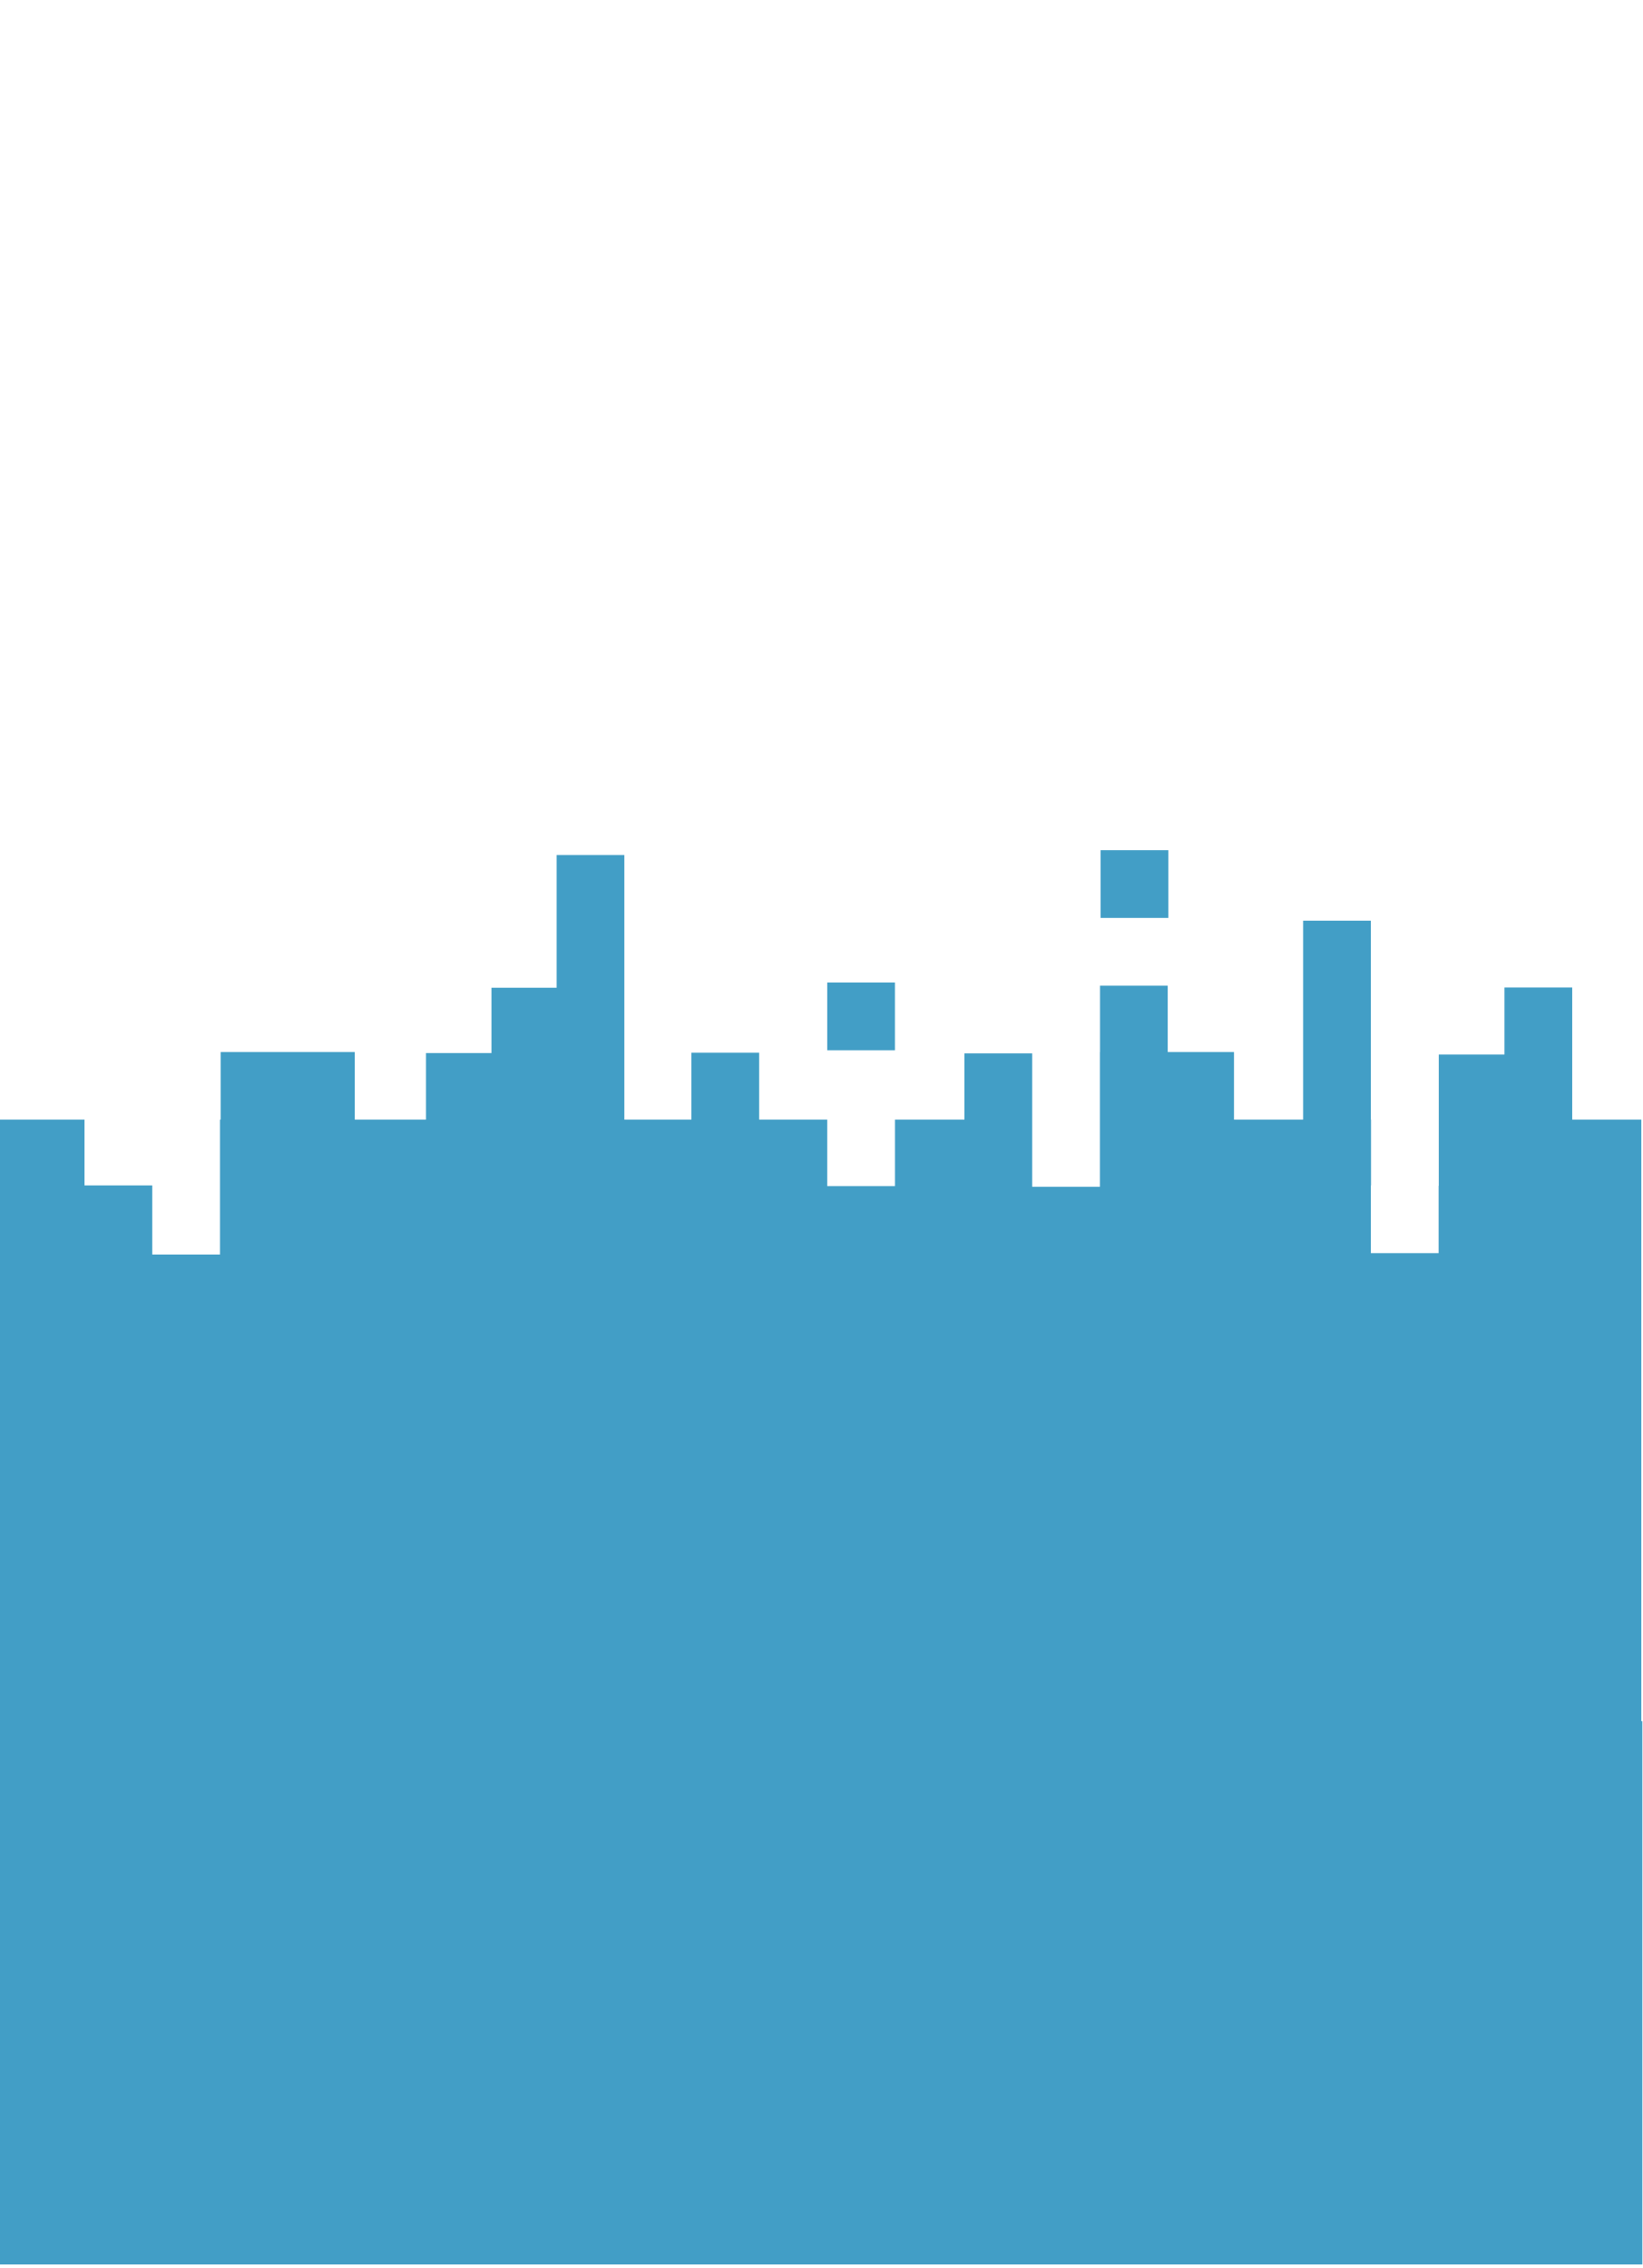
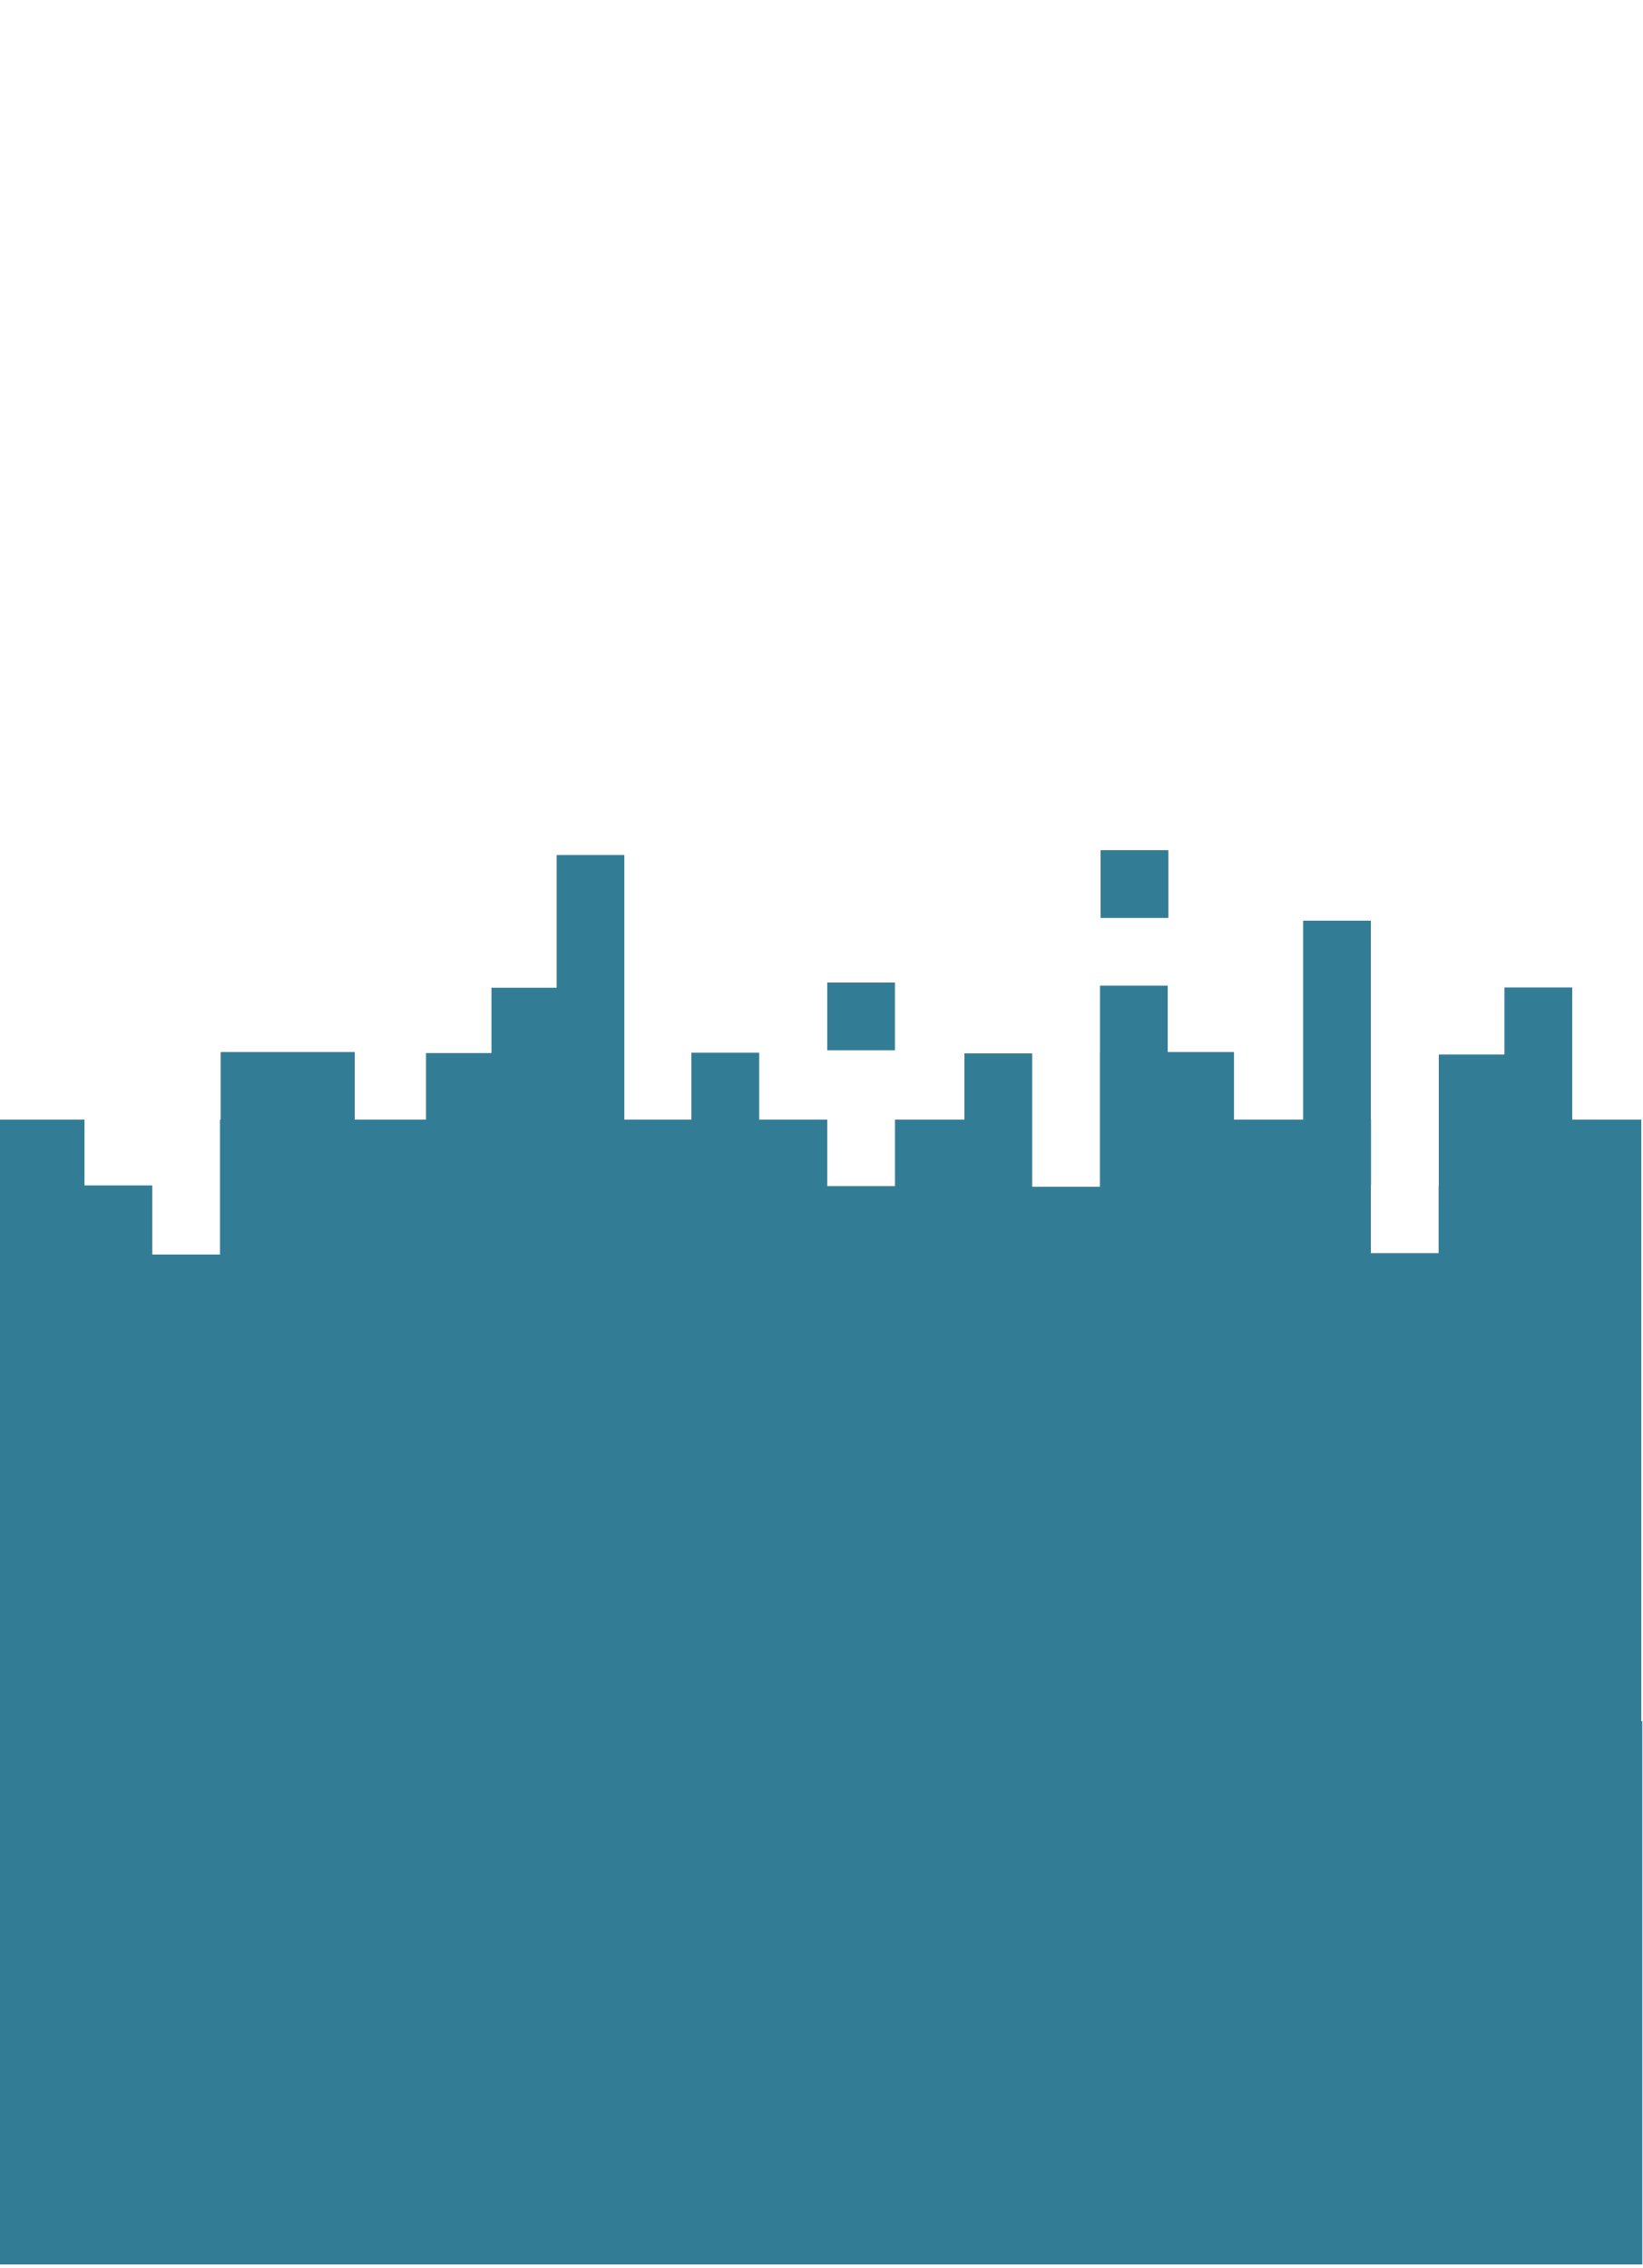
<svg xmlns="http://www.w3.org/2000/svg" version="1.1" id="Layer_1" x="0px" y="0px" width="792px" height="1093.75px" viewBox="0 0 792 1093.75" enable-background="new 0 0 792 1093.75" xml:space="preserve">
  <g>
-     <rect x="530.749" y="410" fill="#429EC6" width="32.668" height="32.668" />
-     <rect x="398.916" y="473.834" fill="#429EC6" width="32.667" height="32.666" />
-     <polygon fill="#429EC6" points="792,1092.043 792,830.043 791.5,830.043 791.5,539.945 758.167,539.945 758.167,508.876    758.167,508.209 758.167,476.209 725.5,476.209 725.5,508.209 725.5,508.542 693.833,508.542 693.833,541.209 693.833,571.875    693.75,571.875 693.75,604.334 661.083,604.334 661.083,571.667 661.167,571.667 661.167,539.945 661.083,539.945 661.083,508.334    661.083,507.334 661.083,476.668 661.083,475.667 661.083,444 628.417,444 628.417,475.667 628.417,476.668 628.417,507.334    628.417,508.334 628.417,539.945 595.083,539.945 595.083,507.334 563.125,507.334 563.125,475.334 530.458,475.334    530.458,507.334 530.417,507.334 530.417,540 530.417,572.334 497.75,572.334 497.75,540.668 497.75,539.945 497.75,508    465.083,508 465.083,539.945 431.583,539.945 431.583,572 398.917,572 398.917,539.945 366.084,539.945 366.084,507.667    333.416,507.667 333.416,539.945 301.084,539.945 301.084,508.668 301.084,507.334 301.084,477 301.084,476 301.084,445    301.084,444.334 301.084,412.334 268.416,412.334 268.416,444.334 268.416,445 268.416,476 268.416,476.334 237,476.334    237,507.834 205.416,507.834 205.416,539.945 171.084,539.945 171.084,507.334 139.084,507.334 138.416,507.334 106.416,507.334    106.416,539.945 106.084,539.945 106.084,572.334 106.084,572.5 106.084,605 73.416,605 73.416,572.5 73.416,572.334    73.416,571.667 40.75,571.667 40.75,539.945 -0.5,539.945 -0.5,830.043 -0.5,839.043 -0.5,1092.043  " />
+     <rect x="530.749" y="410" fill="#327C96" width="32.668" height="32.668" />
+     <rect x="398.916" y="473.834" fill="#327C96" width="32.667" height="32.666" />
+     <polygon fill="#327C96" points="792,1092.043 792,830.043 791.5,830.043 791.5,539.945 758.167,539.945 758.167,508.876    758.167,508.209 758.167,476.209 725.5,476.209 725.5,508.209 725.5,508.542 693.833,508.542 693.833,541.209 693.833,571.875    693.75,571.875 693.75,604.334 661.083,604.334 661.083,571.667 661.167,571.667 661.167,539.945 661.083,539.945 661.083,508.334    661.083,507.334 661.083,476.668 661.083,475.667 661.083,444 628.417,444 628.417,475.667 628.417,476.668 628.417,507.334    628.417,508.334 628.417,539.945 595.083,539.945 595.083,507.334 563.125,507.334 563.125,475.334 530.458,475.334    530.458,507.334 530.417,507.334 530.417,540 530.417,572.334 497.75,572.334 497.75,540.668 497.75,539.945 497.75,508    465.083,508 465.083,539.945 431.583,539.945 431.583,572 398.917,572 398.917,539.945 366.084,539.945 366.084,507.667    333.416,507.667 333.416,539.945 301.084,539.945 301.084,508.668 301.084,507.334 301.084,477 301.084,476 301.084,445    301.084,444.334 301.084,412.334 268.416,412.334 268.416,444.334 268.416,445 268.416,476 268.416,476.334 237,476.334    237,507.834 205.416,507.834 205.416,539.945 171.084,539.945 171.084,507.334 139.084,507.334 138.416,507.334 106.416,507.334    106.416,539.945 106.084,539.945 106.084,572.334 106.084,572.5 106.084,605 73.416,605 73.416,572.5 73.416,572.334    73.416,571.667 40.75,571.667 40.75,539.945 -0.5,539.945 -0.5,830.043 -0.5,839.043 -0.5,1092.043  " />
  </g>
</svg>
